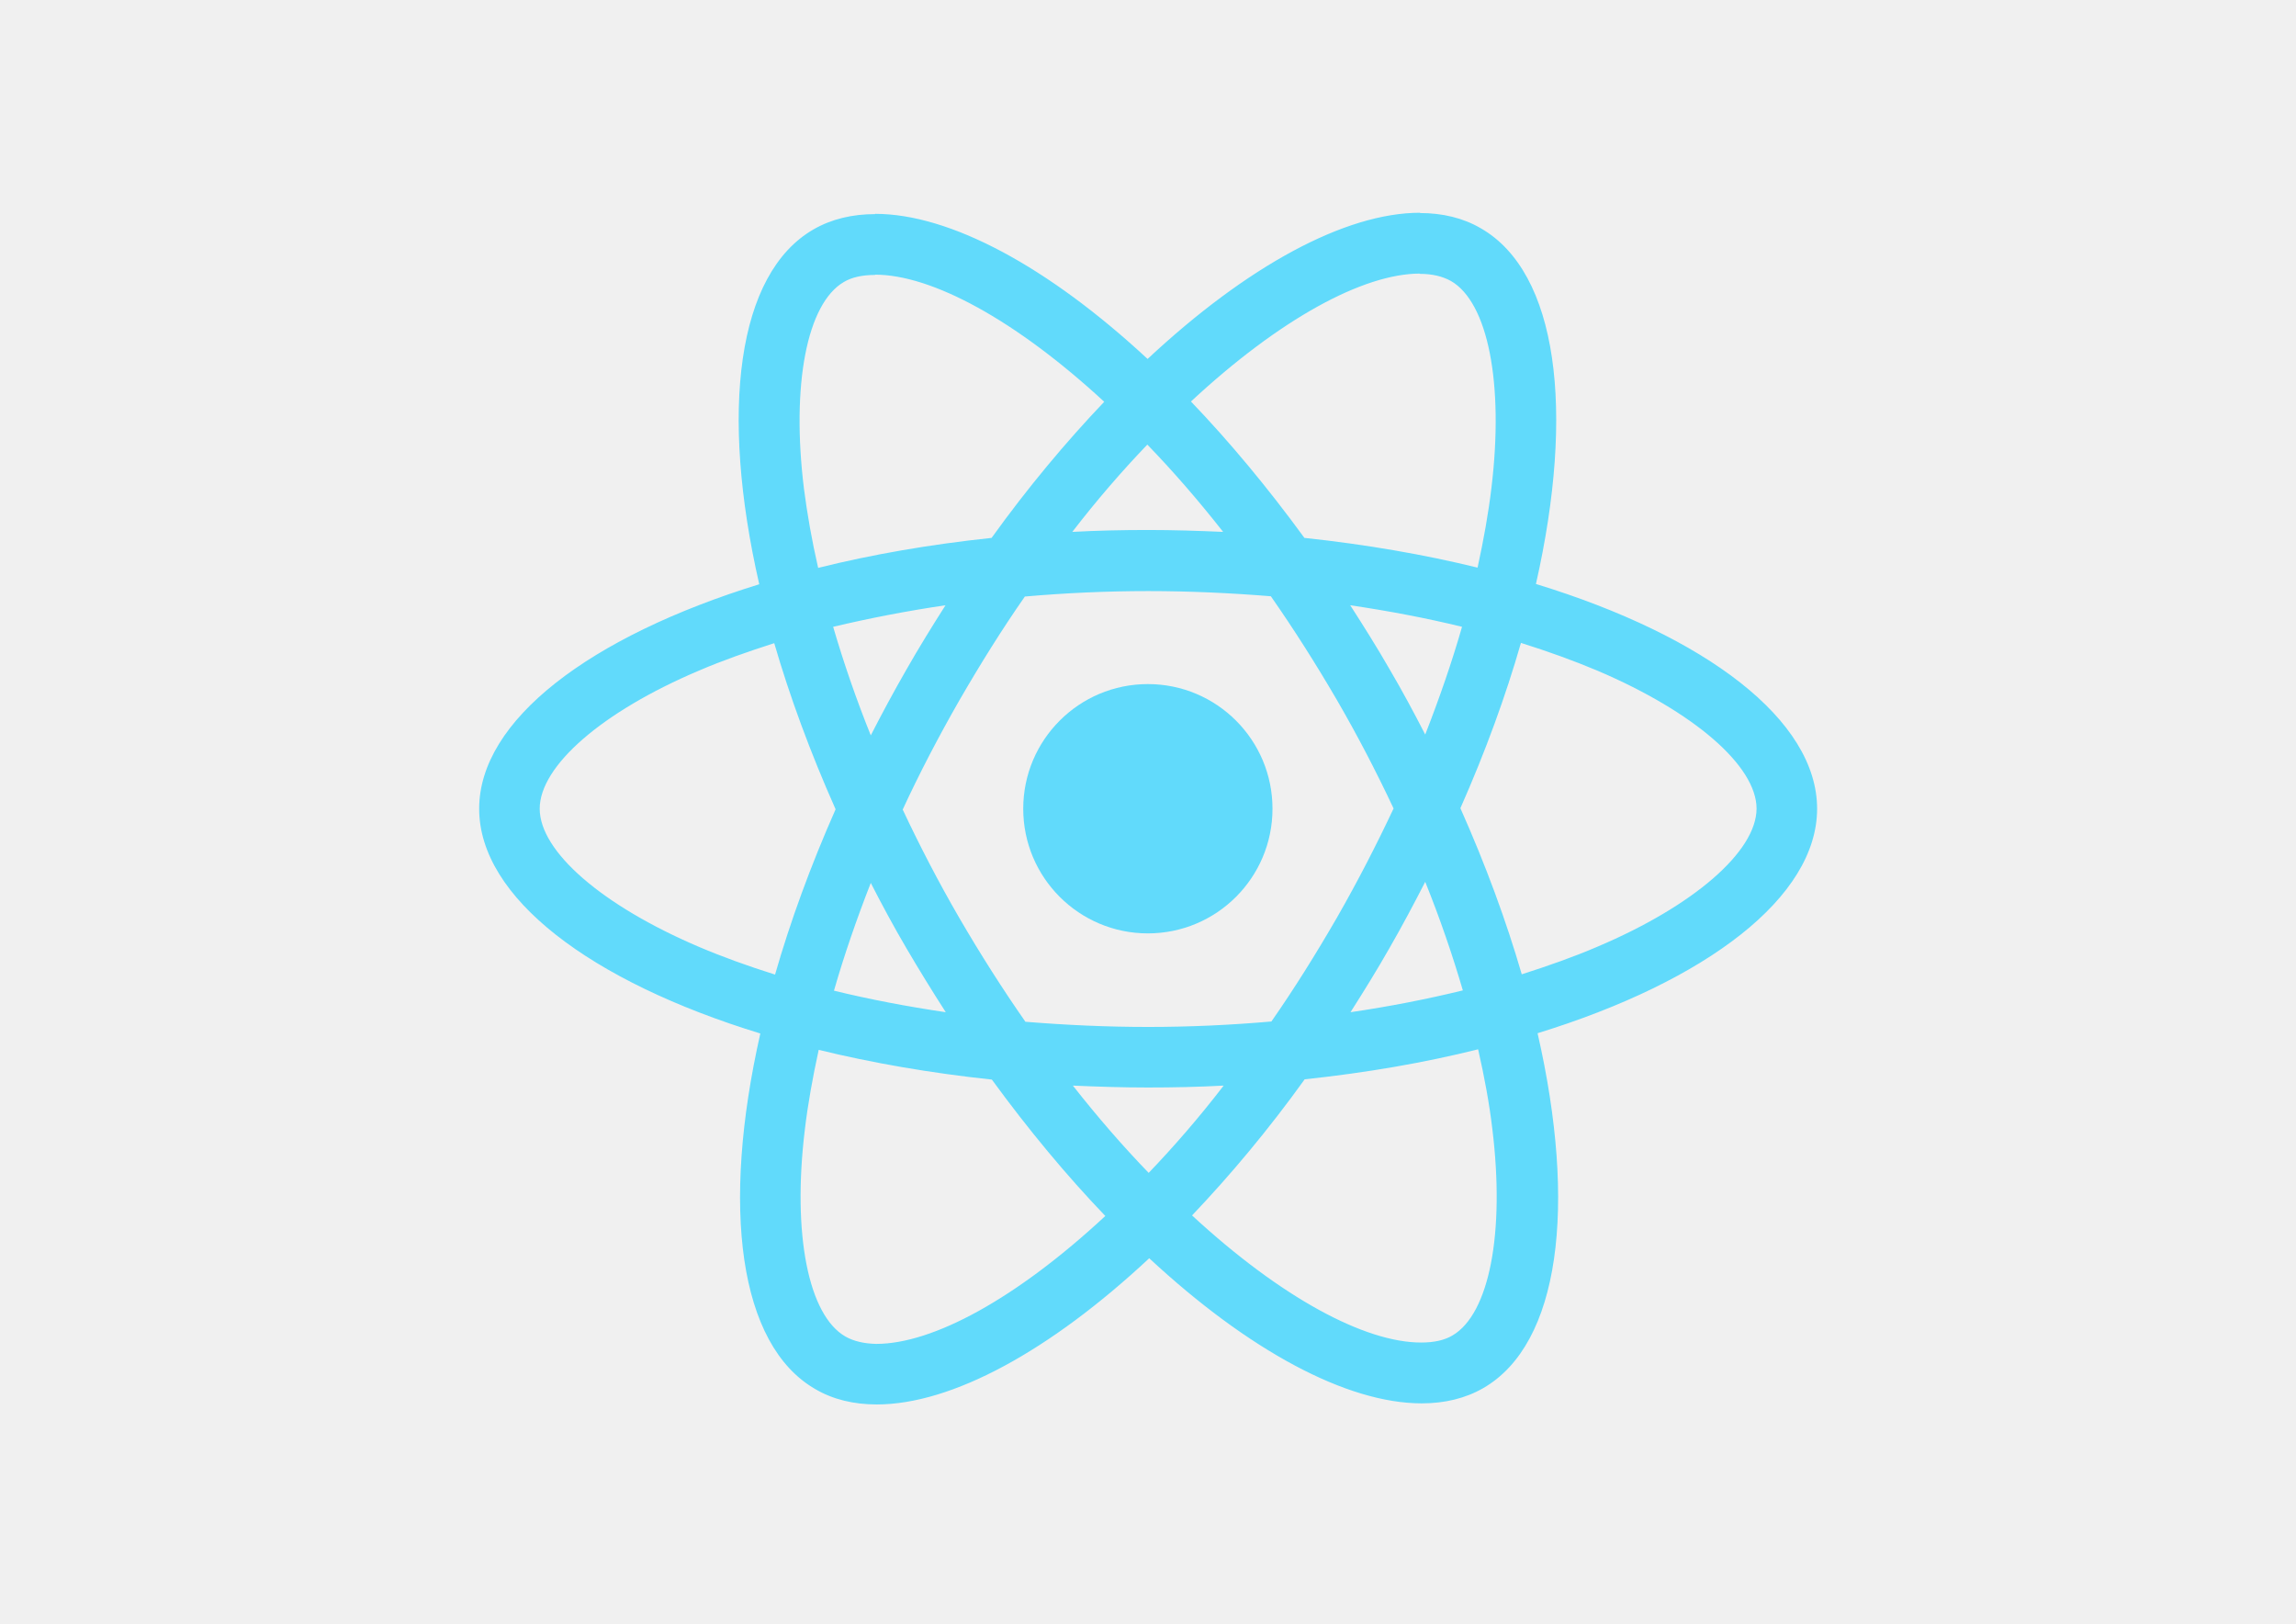
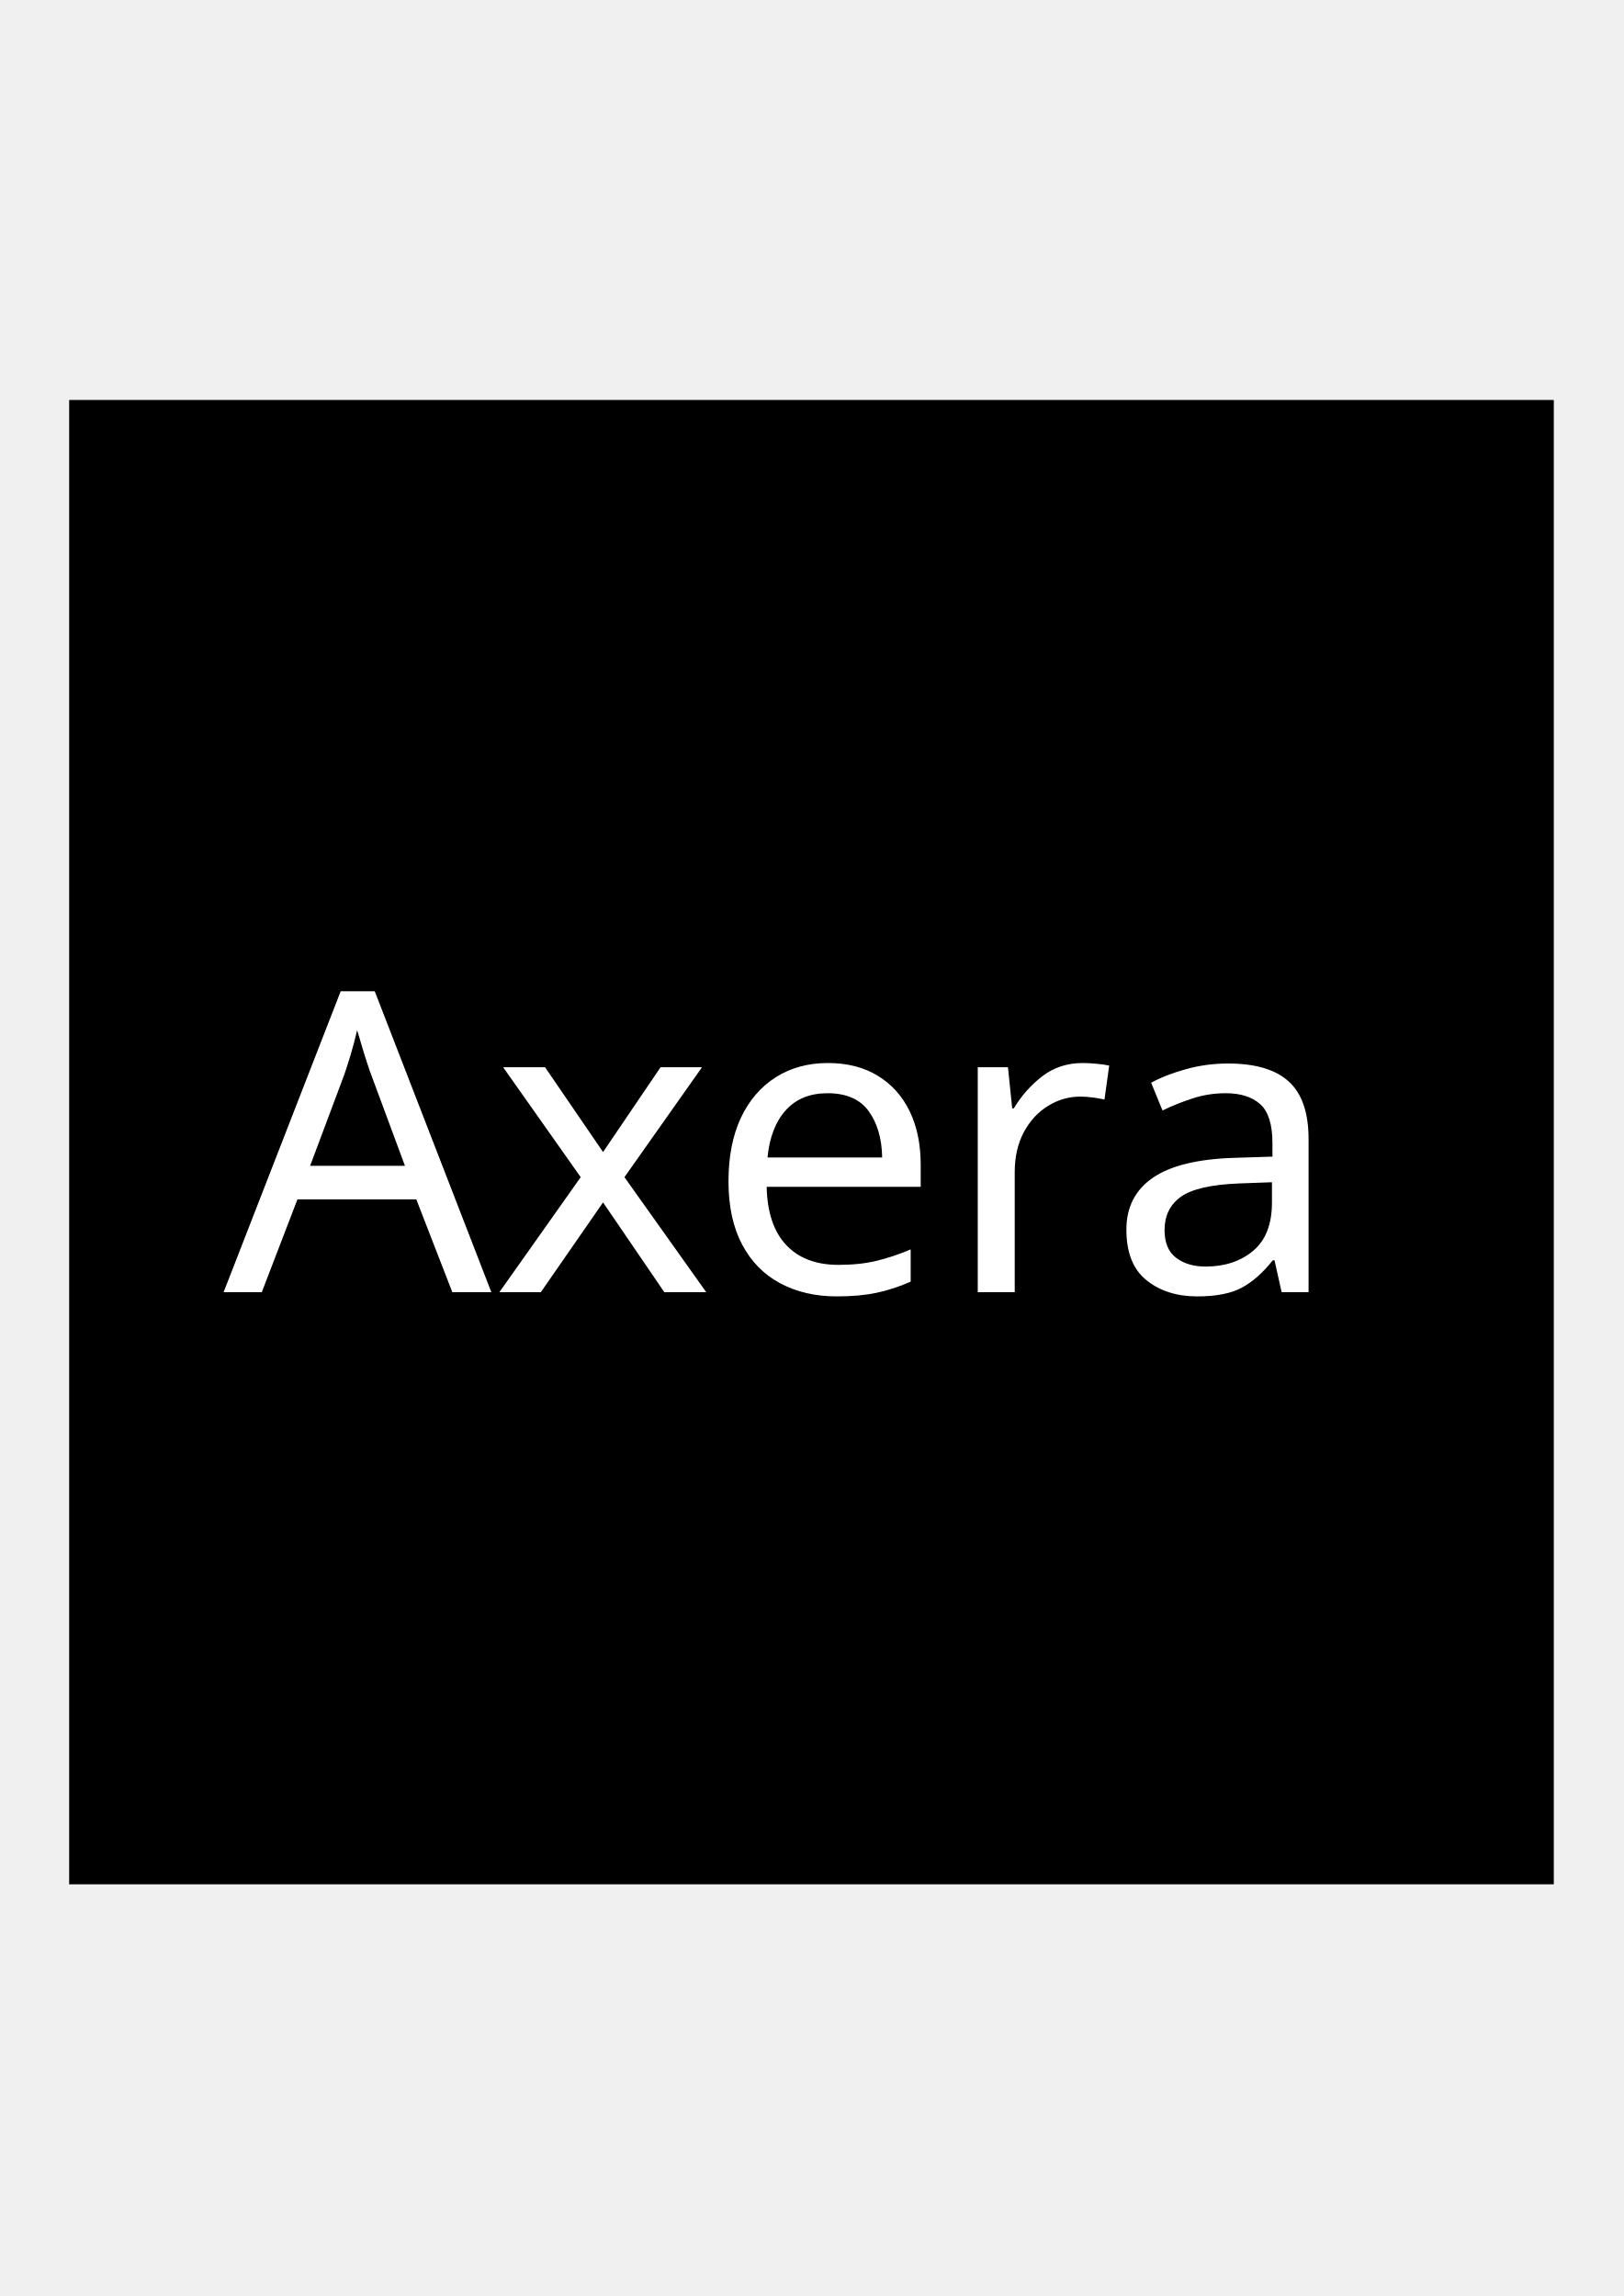
- <svg xmlns="http://www.w3.org/2000/svg" viewBox="0 0 841.9 595.3">
-   <g fill="#61DAFB">
-     <path d="M666.3 296.5c0-32.5-40.7-63.3-103.1-82.4 14.4-63.6 8-114.2-20.2-130.4-6.5-3.8-14.1-5.6-22.4-5.6v22.3c4.6 0 8.3.9 11.4 2.6 13.6 7.8 19.5 37.5 14.9 75.7-1.1 9.4-2.9 19.3-5.1 29.4-19.6-4.8-41-8.5-63.5-10.9-13.5-18.5-27.5-35.3-41.6-50 32.6-30.3 63.2-46.9 84-46.9V78c-27.5 0-63.5 19.6-99.9 53.6-36.4-33.8-72.4-53.2-99.9-53.2v22.3c20.7 0 51.4 16.5 84 46.6-14 14.7-28 31.4-41.3 49.9-22.6 2.4-44 6.1-63.6 11-2.3-10-4-19.7-5.2-29-4.7-38.2 1.1-67.9 14.6-75.8 3-1.8 6.9-2.6 11.5-2.6V78.5c-8.4 0-16 1.8-22.6 5.6-28.1 16.2-34.4 66.7-19.9 130.1-62.2 19.2-102.7 49.9-102.7 82.3 0 32.5 40.7 63.3 103.1 82.4-14.4 63.6-8 114.2 20.2 130.4 6.5 3.8 14.1 5.6 22.5 5.6 27.5 0 63.5-19.6 99.9-53.6 36.4 33.8 72.4 53.2 99.9 53.2 8.4 0 16-1.8 22.6-5.6 28.1-16.2 34.4-66.7 19.9-130.1 62-19.1 102.5-49.9 102.5-82.3zm-130.2-66.7c-3.7 12.9-8.3 26.2-13.5 39.5-4.1-8-8.4-16-13.1-24-4.6-8-9.5-15.8-14.4-23.4 14.2 2.1 27.9 4.7 41 7.9zm-45.8 106.5c-7.8 13.5-15.8 26.3-24.1 38.2-14.9 1.3-30 2-45.2 2-15.1 0-30.2-.7-45-1.9-8.3-11.9-16.4-24.6-24.2-38-7.6-13.1-14.5-26.4-20.8-39.8 6.2-13.4 13.2-26.8 20.7-39.9 7.8-13.5 15.8-26.3 24.1-38.2 14.9-1.3 30-2 45.2-2 15.1 0 30.2.7 45 1.9 8.3 11.9 16.4 24.6 24.2 38 7.6 13.1 14.5 26.4 20.8 39.8-6.3 13.4-13.2 26.8-20.7 39.9zm32.3-13c5.4 13.4 10 26.8 13.8 39.8-13.1 3.2-26.9 5.9-41.2 8 4.9-7.7 9.8-15.6 14.4-23.7 4.6-8 8.9-16.1 13-24.1zM421.2 430c-9.3-9.6-18.6-20.3-27.8-32 9 .4 18.2.7 27.5.7 9.4 0 18.7-.2 27.8-.7-9 11.7-18.3 22.4-27.5 32zm-74.4-58.9c-14.2-2.1-27.9-4.7-41-7.9 3.7-12.9 8.3-26.2 13.5-39.5 4.1 8 8.4 16 13.1 24 4.7 8 9.5 15.8 14.4 23.4zM420.7 163c9.3 9.6 18.6 20.3 27.8 32-9-.4-18.2-.7-27.5-.7-9.4 0-18.7.2-27.8.7 9-11.7 18.3-22.4 27.5-32zm-74 58.9c-4.9 7.7-9.8 15.6-14.4 23.7-4.6 8-8.9 16-13 24-5.4-13.4-10-26.8-13.8-39.8 13.1-3.1 26.9-5.8 41.2-7.9zm-90.5 125.2c-35.4-15.1-58.3-34.9-58.3-50.6 0-15.7 22.9-35.6 58.3-50.6 8.6-3.7 18-7 27.7-10.1 5.7 19.6 13.2 40 22.5 60.9-9.2 20.8-16.6 41.1-22.2 60.6-9.9-3.1-19.3-6.5-28-10.2zM310 490c-13.6-7.8-19.5-37.5-14.9-75.7 1.1-9.4 2.9-19.3 5.1-29.4 19.6 4.8 41 8.5 63.5 10.9 13.5 18.5 27.5 35.3 41.6 50-32.6 30.3-63.2 46.9-84 46.9-4.5-.1-8.3-1-11.3-2.7zm237.2-76.2c4.7 38.2-1.1 67.9-14.6 75.8-3 1.8-6.9 2.6-11.5 2.6-20.7 0-51.4-16.5-84-46.6 14-14.7 28-31.4 41.3-49.9 22.6-2.4 44-6.1 63.6-11 2.3 10.1 4.1 19.8 5.2 29.1zm38.5-66.7c-8.6 3.7-18 7-27.7 10.1-5.7-19.6-13.2-40-22.5-60.9 9.2-20.8 16.6-41.1 22.2-60.6 9.9 3.1 19.3 6.5 28.1 10.2 35.4 15.1 58.3 34.9 58.3 50.6-.1 15.7-23 35.6-58.4 50.6zM320.8 78.4z" />
-     <circle cx="420.9" cy="296.5" r="45.7" />
-     <path d="M520.5 78.1z" />
-   </g>
+ <svg xmlns="http://www.w3.org/2000/svg" viewBox="0 0 210 297" height="297mm" width="210mm">
+   <rect width="191.947" ry="0" rx="8.82" y="51.776" x="8.973" height="191.947" style="opacity:1;fill:#000;fill-opacity:1;stroke:#000;stroke-width:.053;stroke-linejoin:round;stroke-miterlimit:4;stroke-dasharray:none;stroke-opacity:1;paint-order:markers stroke fill" />
+   <text y="167.15" x="28.922" style="font-style:normal;font-weight:400;font-size:54.279px;line-height:1.25;font-family:sans-serif;letter-spacing:0;word-spacing:0;fill:#fff;fill-opacity:1;stroke:none;stroke-width:.283" xml:space="preserve">
+     <tspan style="fill:#fff;stroke-width:.283" y="167.15" x="28.922">Axera</tspan>
+   </text>
</svg>
